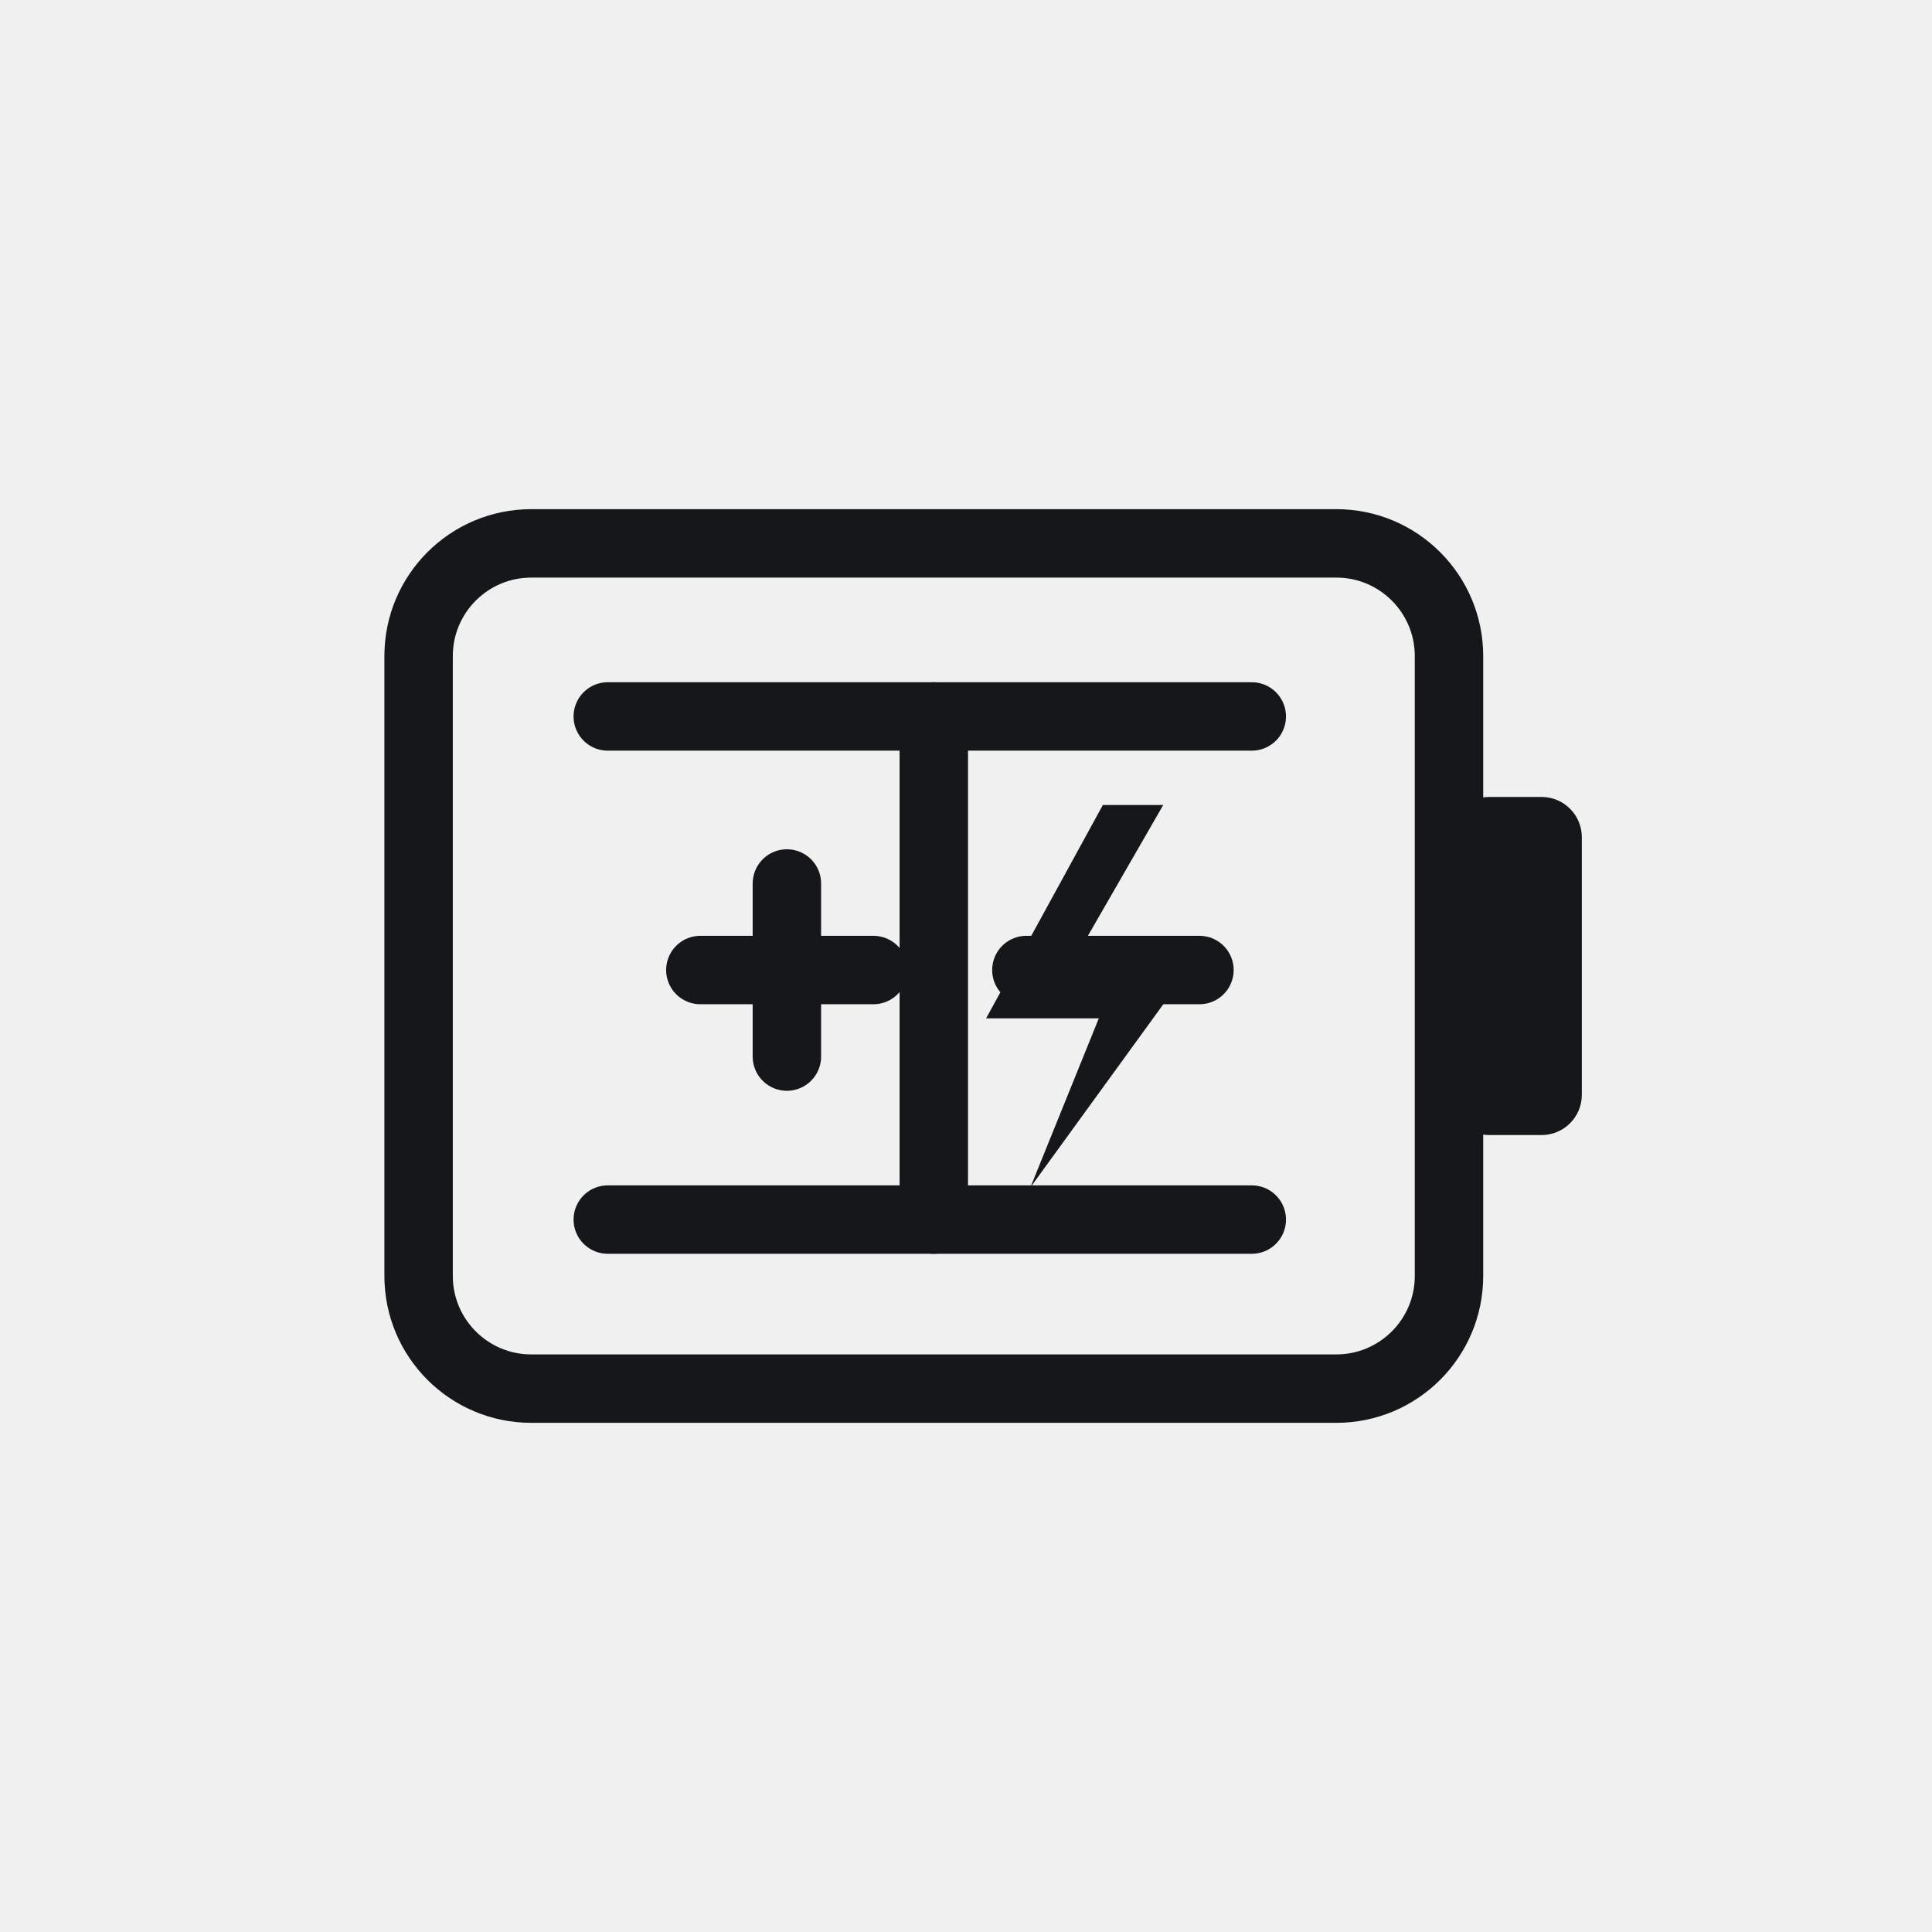
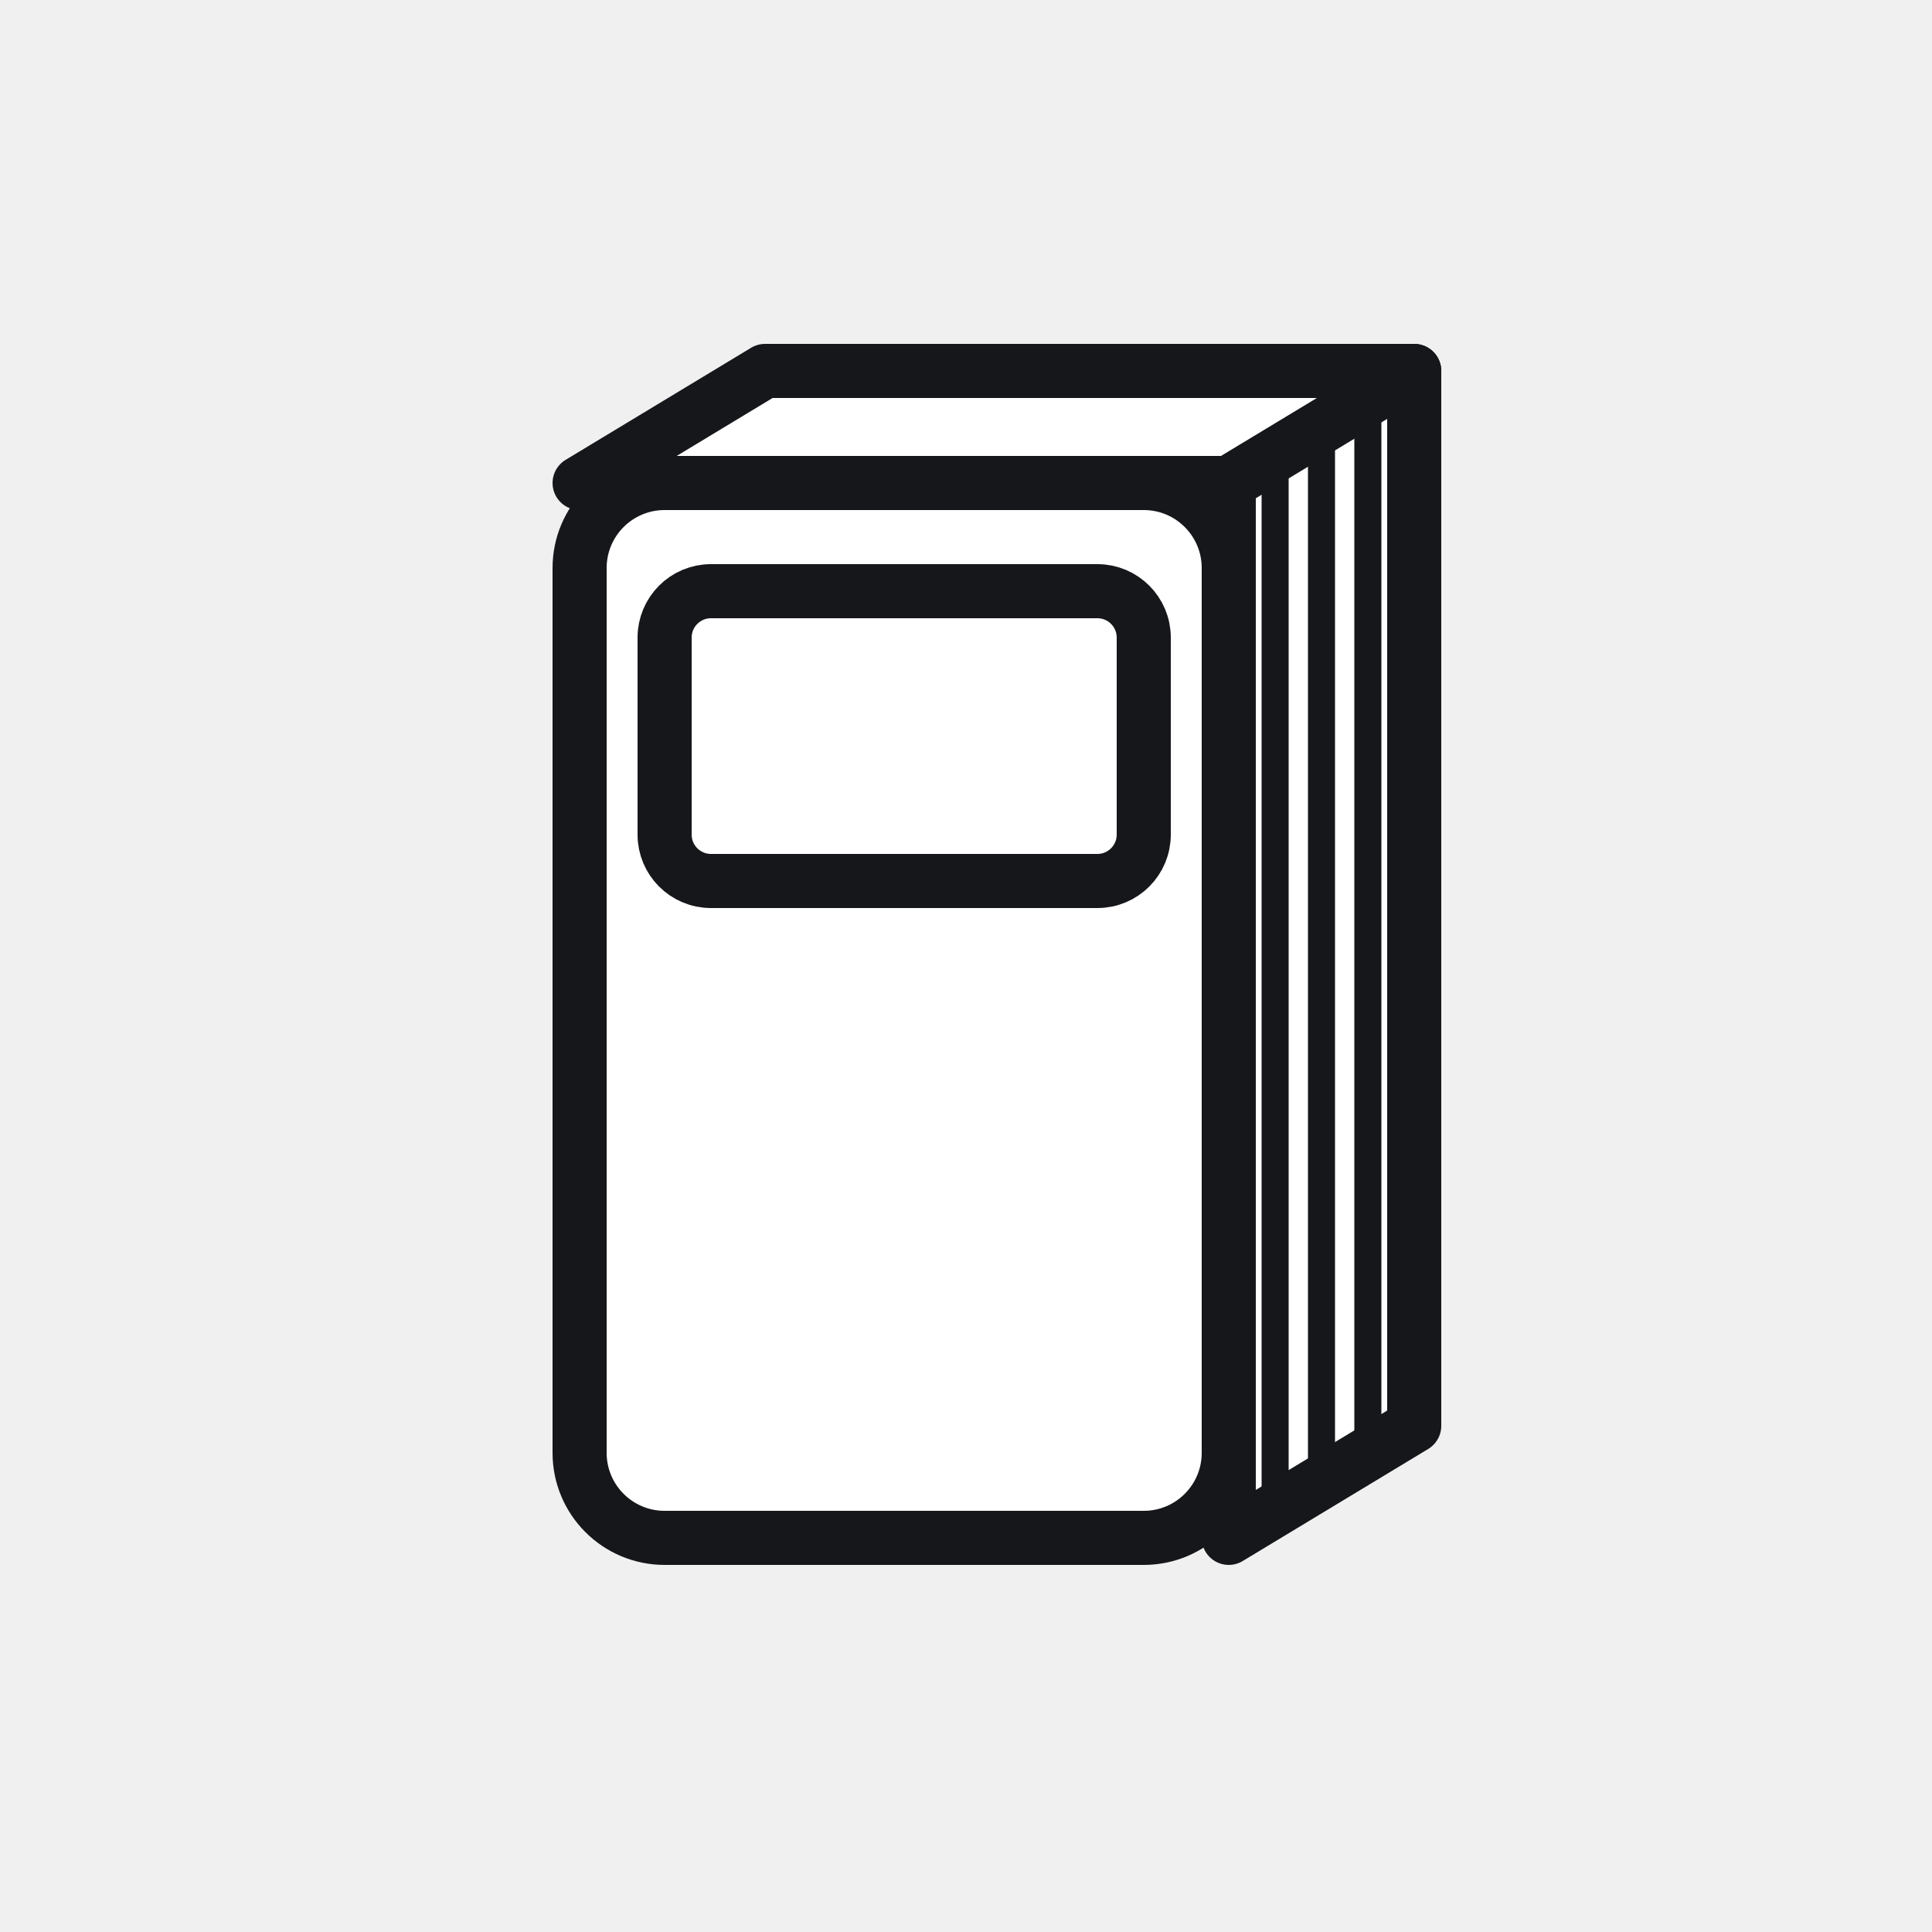
- <svg xmlns="http://www.w3.org/2000/svg" viewBox="0 0 960 960">
-   <g fill="none" stroke="#15171A" stroke-width="34" stroke-linecap="round" stroke-linejoin="round">
-     <rect x="208" y="270" width="512" height="420" rx="56" />
-     <rect x="720" y="396" width="66" height="168" rx="20" fill="#15171A" stroke="none" />
-     <path d="M302 356h320" />
-     <path d="M302 606h320" />
-     <path d="M348 482h86" />
-     <path d="M391 439v86" />
-     <path d="M510 482h86" />
-     <path d="M464 356v250" />
-     <path d="M548 400l-58 106h56l-34 84 90-124h-62l38-66z" fill="#15171A" stroke="none" />
+ <svg xmlns="http://www.w3.org/2000/svg" viewBox="0 0 1000 1000">
+   <g fill="none" stroke="#15171A" stroke-width="28" stroke-linecap="round" stroke-linejoin="round">
+     <path d="M300 250 L396 192 L732 192 L636 250 Z" fill="#fff" />
+     <path d="M636 250 L732 192 L732 738 L636 796 Z" fill="#fff" />
+     <path d="M660 235 L660 782" stroke-width="14" />
+     <path d="M684 221 L684 767" stroke-width="14" />
+     <path d="M708 206 L708 753" stroke-width="14" />
+     <rect x="300" y="250" width="336" height="546" rx="44" fill="#fff" />
+     <rect x="344" y="306" width="248" height="150" rx="24" />
  </g>
</svg>
